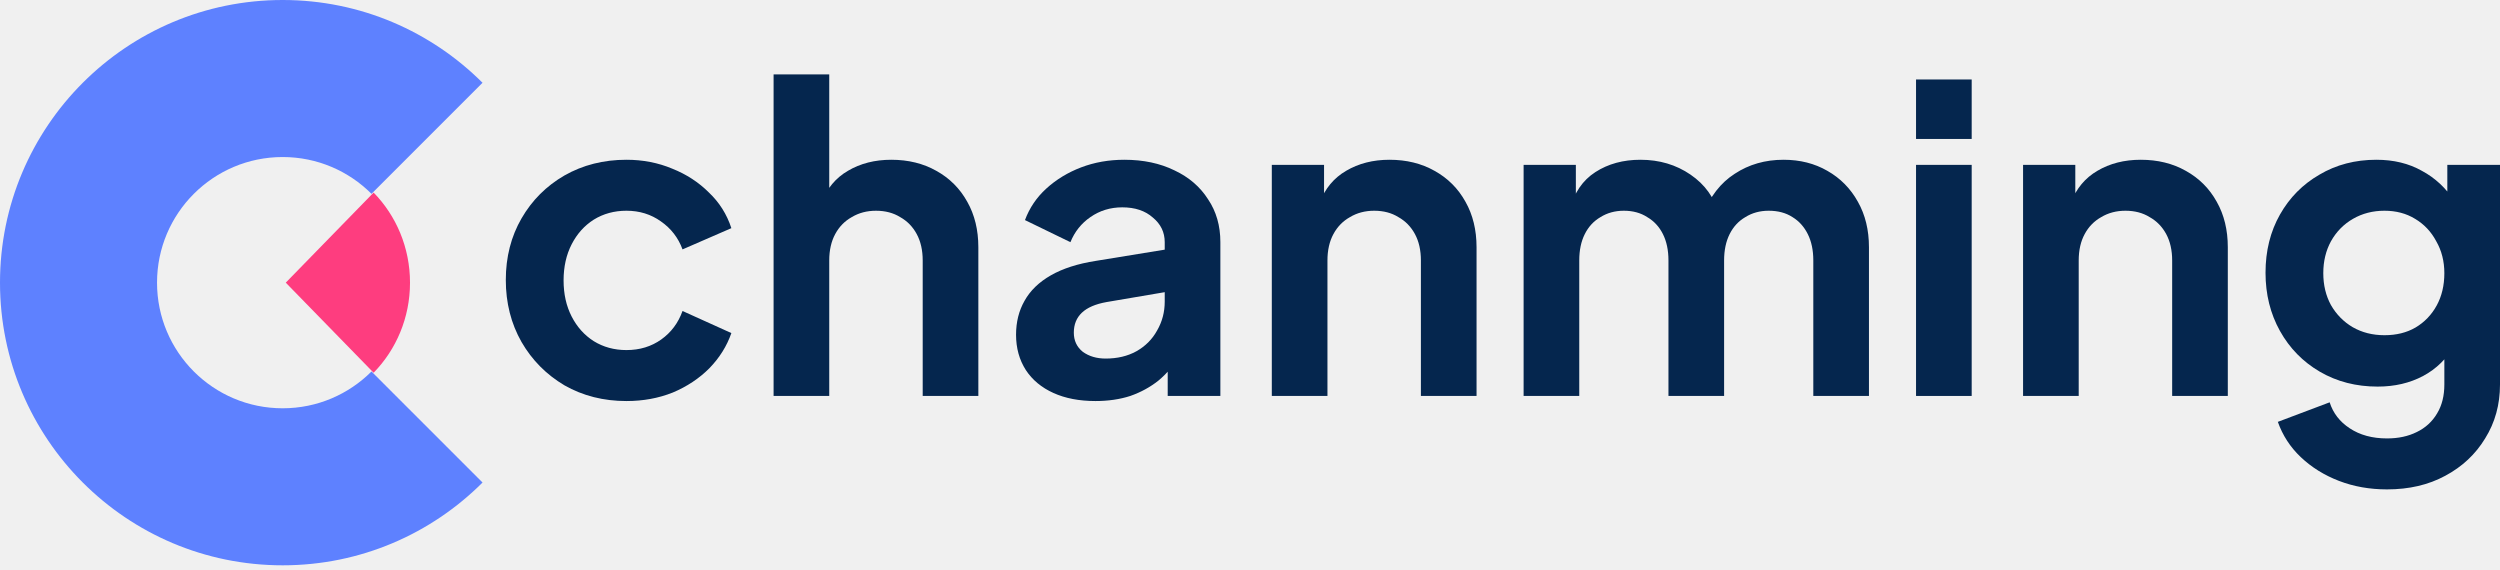
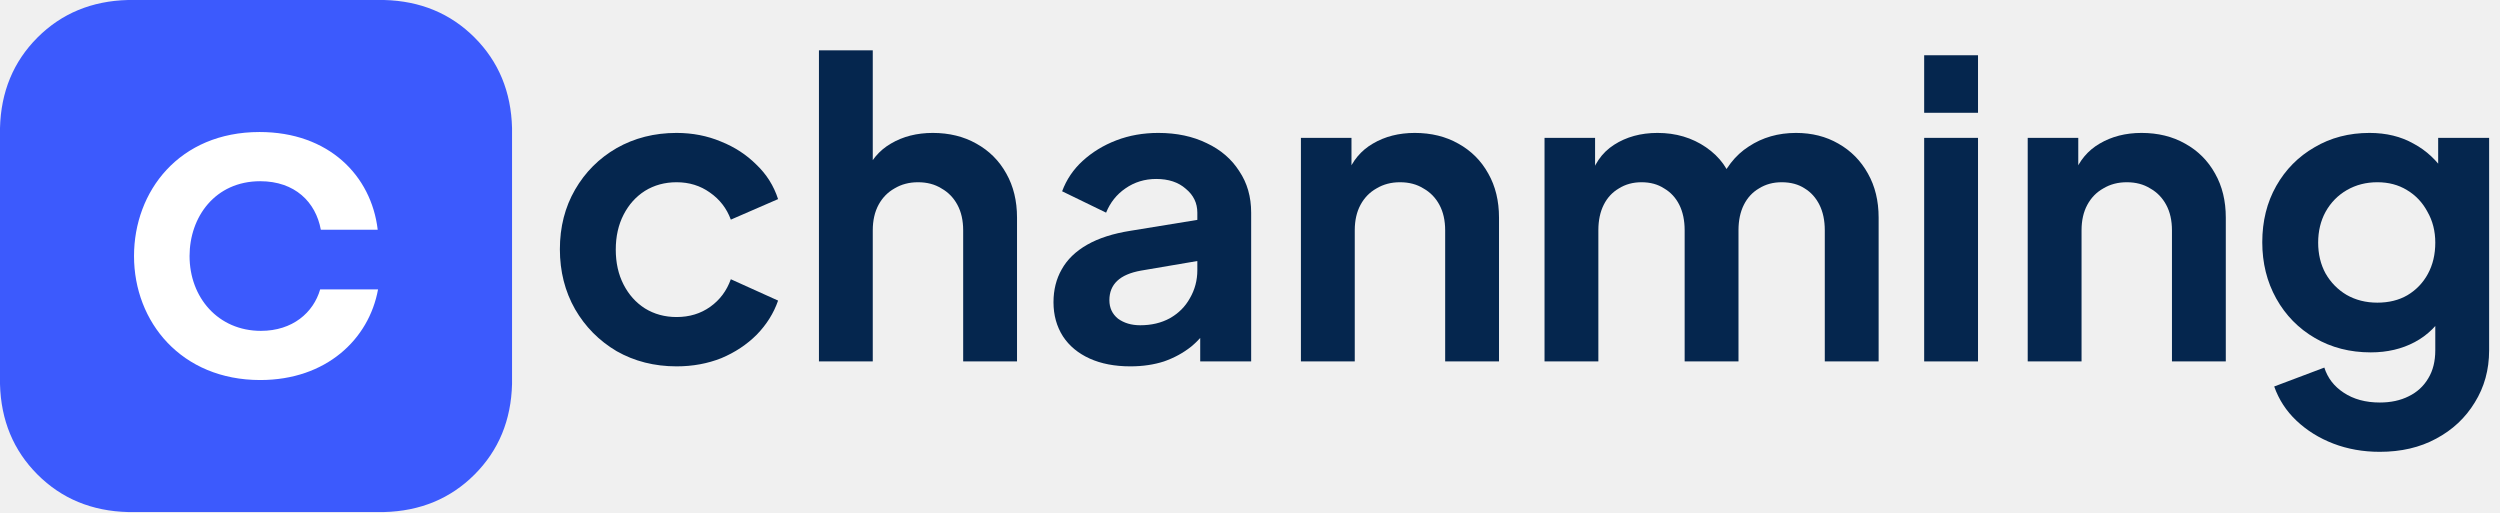
- <svg xmlns="http://www.w3.org/2000/svg" width="316" height="72" viewBox="0 0 316 72" fill="none">
-   <path fill-rule="evenodd" clip-rule="evenodd" d="M60.992 10.464C54.526 3.999 45.594 0 35.728 0C15.996 0 0 15.996 0 35.728C0 55.46 15.996 71.456 35.728 71.456C45.594 71.456 54.526 67.457 60.992 60.992L46.956 46.956C44.083 49.83 40.113 51.607 35.728 51.607C26.958 51.607 19.849 44.498 19.849 35.728C19.849 26.958 26.958 19.849 35.728 19.849C40.113 19.849 44.083 21.626 46.956 24.5L60.992 10.464Z" fill="#5E81FF" />
-   <path fill-rule="evenodd" clip-rule="evenodd" d="M47.225 47.114L36.121 35.728L47.225 24.342C50.068 27.256 51.825 31.282 51.825 35.728C51.825 40.175 50.068 44.2 47.225 47.114Z" fill="#FE3D7F" />
-   <path d="M301.718 61.86C299.534 61.86 297.512 61.502 295.65 60.786C293.789 60.07 292.178 59.068 290.818 57.779C289.494 56.527 288.527 55.041 287.919 53.323L294.469 50.853C294.899 52.213 295.74 53.305 296.993 54.128C298.281 54.987 299.856 55.417 301.718 55.417C303.15 55.417 304.402 55.148 305.476 54.612C306.586 54.075 307.445 53.287 308.053 52.249C308.662 51.247 308.966 50.03 308.966 48.598V41.94L310.309 43.551C309.306 45.305 307.964 46.629 306.282 47.524C304.599 48.419 302.684 48.866 300.536 48.866C297.816 48.866 295.382 48.24 293.234 46.987C291.087 45.734 289.404 44.016 288.187 41.833C286.97 39.649 286.362 37.197 286.362 34.477C286.362 31.721 286.97 29.268 288.187 27.121C289.404 24.973 291.069 23.291 293.181 22.074C295.292 20.821 297.691 20.194 300.375 20.194C302.559 20.194 304.474 20.66 306.121 21.59C307.803 22.485 309.199 23.792 310.309 25.51L309.342 27.282V20.839H316V48.598C316 51.139 315.374 53.412 314.121 55.417C312.904 57.422 311.221 58.996 309.074 60.142C306.962 61.287 304.51 61.86 301.718 61.86ZM301.396 42.37C302.899 42.37 304.206 42.047 305.315 41.403C306.461 40.723 307.355 39.792 308 38.611C308.644 37.43 308.966 36.07 308.966 34.53C308.966 33.027 308.626 31.685 307.946 30.503C307.302 29.286 306.407 28.338 305.261 27.658C304.152 26.978 302.863 26.637 301.396 26.637C299.928 26.637 298.604 26.978 297.422 27.658C296.241 28.338 295.31 29.286 294.63 30.503C293.986 31.685 293.664 33.027 293.664 34.53C293.664 36.034 293.986 37.376 294.63 38.557C295.31 39.739 296.223 40.669 297.369 41.349C298.55 42.029 299.892 42.37 301.396 42.37Z" fill="#05264E" />
-   <path d="M255.715 50.048V20.839H262.319V26.584L261.782 25.564C262.462 23.81 263.572 22.485 265.111 21.59C266.686 20.66 268.512 20.194 270.588 20.194C272.736 20.194 274.633 20.66 276.279 21.59C277.962 22.521 279.268 23.828 280.199 25.51C281.13 27.157 281.595 29.072 281.595 31.255V50.048H274.561V32.92C274.561 31.631 274.311 30.521 273.81 29.591C273.308 28.66 272.61 27.944 271.716 27.443C270.856 26.906 269.836 26.637 268.655 26.637C267.51 26.637 266.489 26.906 265.595 27.443C264.7 27.944 264.002 28.66 263.501 29.591C262.999 30.521 262.749 31.631 262.749 32.92V50.048H255.715Z" fill="#05264E" />
-   <path d="M242.187 50.048V20.839H249.221V50.048H242.187ZM242.187 17.564V10.046H249.221V17.564H242.187Z" fill="#05264E" />
-   <path d="M192.584 50.048V20.839H199.188V27.604L198.436 26.477C198.973 24.364 200.047 22.79 201.658 21.752C203.269 20.713 205.166 20.194 207.349 20.194C209.748 20.194 211.86 20.821 213.685 22.074C215.511 23.326 216.692 24.973 217.229 27.013L215.242 27.174C216.137 24.848 217.48 23.112 219.269 21.966C221.059 20.785 223.117 20.194 225.444 20.194C227.52 20.194 229.364 20.66 230.974 21.59C232.621 22.521 233.91 23.828 234.84 25.51C235.771 27.157 236.236 29.072 236.236 31.255V50.048H229.202V32.92C229.202 31.631 228.97 30.521 228.504 29.591C228.039 28.66 227.395 27.944 226.572 27.443C225.748 26.906 224.746 26.637 223.565 26.637C222.455 26.637 221.471 26.906 220.612 27.443C219.753 27.944 219.09 28.66 218.625 29.591C218.16 30.521 217.927 31.631 217.927 32.92V50.048H210.893V32.92C210.893 31.631 210.661 30.521 210.195 29.591C209.73 28.66 209.068 27.944 208.209 27.443C207.385 26.906 206.401 26.637 205.255 26.637C204.146 26.637 203.161 26.906 202.302 27.443C201.443 27.944 200.781 28.66 200.316 29.591C199.85 30.521 199.618 31.631 199.618 32.92V50.048H192.584Z" fill="#05264E" />
-   <path d="M160.756 50.048V20.839H167.36V26.584L166.824 25.564C167.504 23.81 168.613 22.485 170.152 21.59C171.727 20.66 173.553 20.194 175.629 20.194C177.777 20.194 179.674 20.66 181.321 21.59C183.003 22.521 184.31 23.828 185.24 25.51C186.171 27.157 186.636 29.072 186.636 31.255V50.048H179.602V32.92C179.602 31.631 179.352 30.521 178.851 29.591C178.35 28.66 177.652 27.944 176.757 27.443C175.898 26.906 174.877 26.637 173.696 26.637C172.551 26.637 171.531 26.906 170.636 27.443C169.741 27.944 169.043 28.66 168.542 29.591C168.041 30.521 167.79 31.631 167.79 32.92V50.048H160.756Z" fill="#05264E" />
-   <path d="M138.469 50.692C136.429 50.692 134.657 50.352 133.154 49.672C131.65 48.992 130.487 48.025 129.664 46.772C128.84 45.484 128.429 43.998 128.429 42.316C128.429 40.705 128.787 39.273 129.503 38.02C130.219 36.732 131.328 35.658 132.832 34.799C134.335 33.94 136.232 33.331 138.523 32.973L148.08 31.416V36.785L139.865 38.181C138.469 38.432 137.431 38.88 136.751 39.524C136.071 40.168 135.731 41.009 135.731 42.047C135.731 43.05 136.107 43.855 136.859 44.464C137.646 45.036 138.613 45.323 139.758 45.323C141.226 45.323 142.514 45.018 143.624 44.41C144.769 43.766 145.646 42.889 146.255 41.779C146.899 40.669 147.221 39.452 147.221 38.128V30.611C147.221 29.358 146.72 28.32 145.718 27.497C144.751 26.637 143.463 26.208 141.852 26.208C140.349 26.208 139.006 26.62 137.825 27.443C136.68 28.23 135.838 29.286 135.302 30.611L129.556 27.819C130.129 26.28 131.024 24.955 132.241 23.846C133.494 22.7 134.961 21.805 136.644 21.161C138.326 20.517 140.152 20.194 142.121 20.194C144.519 20.194 146.631 20.642 148.456 21.537C150.282 22.396 151.696 23.613 152.698 25.188C153.736 26.727 154.255 28.535 154.255 30.611V50.048H147.597V45.054L149.101 44.947C148.349 46.2 147.454 47.256 146.416 48.115C145.378 48.938 144.197 49.582 142.872 50.048C141.548 50.477 140.08 50.692 138.469 50.692Z" fill="#05264E" />
-   <path d="M97.782 50.048V9.402H104.816V26.584L103.85 25.564C104.53 23.81 105.64 22.485 107.179 21.59C108.754 20.66 110.579 20.194 112.655 20.194C114.803 20.194 116.7 20.66 118.347 21.59C120.029 22.521 121.336 23.828 122.266 25.51C123.197 27.157 123.663 29.072 123.663 31.255V50.048H116.629V32.92C116.629 31.631 116.378 30.521 115.877 29.591C115.376 28.66 114.678 27.944 113.783 27.443C112.924 26.906 111.904 26.638 110.723 26.638C109.577 26.638 108.557 26.906 107.662 27.443C106.767 27.944 106.069 28.66 105.568 29.591C105.067 30.521 104.816 31.631 104.816 32.92V50.048H97.782Z" fill="#05264E" />
-   <path d="M79.183 50.692C76.284 50.692 73.671 50.03 71.344 48.705C69.053 47.345 67.246 45.52 65.921 43.229C64.597 40.902 63.934 38.289 63.934 35.389C63.934 32.49 64.597 29.895 65.921 27.604C67.246 25.313 69.053 23.506 71.344 22.181C73.671 20.857 76.284 20.194 79.183 20.194C81.259 20.194 83.192 20.57 84.982 21.322C86.772 22.038 88.311 23.04 89.6 24.329C90.924 25.582 91.873 27.085 92.445 28.839L86.271 31.524C85.734 30.056 84.821 28.875 83.532 27.98C82.28 27.085 80.83 26.637 79.183 26.637C77.644 26.637 76.266 27.013 75.049 27.765C73.868 28.517 72.937 29.555 72.257 30.879C71.577 32.204 71.237 33.725 71.237 35.443C71.237 37.161 71.577 38.683 72.257 40.007C72.937 41.331 73.868 42.37 75.049 43.121C76.266 43.873 77.644 44.249 79.183 44.249C80.866 44.249 82.333 43.801 83.586 42.907C84.839 42.012 85.734 40.812 86.271 39.309L92.445 42.101C91.873 43.748 90.942 45.233 89.653 46.558C88.365 47.846 86.826 48.866 85.036 49.618C83.246 50.334 81.295 50.692 79.183 50.692Z" fill="#05264E" />
+ <svg xmlns="http://www.w3.org/2000/svg" width="166" height="34" viewBox="0 0 166 34" fill="none">
+   <path d="M31.51 2.49C33.109 4.09 33.939 6.093 34 8.5V25.5C33.939 27.907 33.109 29.91 31.51 31.509C29.911 33.109 27.907 33.939 25.5 34H8.5C6.093 33.939 4.09 33.109 2.49 31.509C0.891 29.91 0.061 27.907 0 25.5V8.5C0.061 6.093 0.891 4.09 2.49 2.49C4.09 0.891 6.093 0.061 8.5 0H25.5C27.907 0.061 29.911 0.891 31.51 2.49Z" fill="#3C5AFD" />
+   <path d="M25.102 19.217C24.499 22.527 21.66 25.234 17.28 25.234C12.049 25.234 8.899 21.387 8.899 17.002C8.899 12.706 11.893 8.766 17.235 8.766C21.817 8.766 24.656 11.652 25.08 15.254H21.303C20.968 13.419 19.582 12.033 17.28 12.033C14.284 12.033 12.587 14.405 12.587 17.002C12.587 19.753 14.486 21.969 17.325 21.969C19.426 21.969 20.811 20.76 21.258 19.217H25.102Z" fill="white" />
+   <path d="M158.019 30.001C156.91 30.001 155.882 29.819 154.936 29.456C153.99 29.092 153.171 28.582 152.48 27.927C151.807 27.291 151.316 26.536 151.007 25.663L154.336 24.407C154.554 25.099 154.981 25.653 155.618 26.072C156.273 26.508 157.073 26.727 158.019 26.727C158.747 26.727 159.384 26.59 159.93 26.317C160.493 26.045 160.93 25.644 161.239 25.117C161.549 24.607 161.703 23.989 161.703 23.261V19.878L162.385 20.696C161.876 21.588 161.194 22.261 160.339 22.715C159.484 23.17 158.511 23.398 157.419 23.398C156.037 23.398 154.8 23.079 153.708 22.443C152.617 21.806 151.762 20.933 151.143 19.823C150.525 18.713 150.215 17.467 150.215 16.085C150.215 14.684 150.525 13.438 151.143 12.346C151.762 11.255 152.607 10.4 153.681 9.781C154.754 9.145 155.973 8.826 157.337 8.826C158.447 8.826 159.42 9.063 160.257 9.536C161.112 9.991 161.821 10.655 162.385 11.528L161.894 12.428V9.154H165.278V23.261C165.278 24.553 164.959 25.708 164.323 26.727C163.704 27.745 162.849 28.546 161.758 29.128C160.684 29.71 159.438 30.001 158.019 30.001ZM157.856 20.096C158.62 20.096 159.284 19.932 159.848 19.605C160.43 19.259 160.885 18.786 161.212 18.186C161.539 17.585 161.703 16.894 161.703 16.112C161.703 15.348 161.53 14.666 161.185 14.065C160.857 13.447 160.403 12.965 159.82 12.619C159.256 12.274 158.602 12.101 157.856 12.101C157.11 12.101 156.437 12.274 155.836 12.619C155.236 12.965 154.763 13.447 154.418 14.065C154.09 14.666 153.926 15.348 153.926 16.112C153.926 16.876 154.09 17.558 154.418 18.159C154.763 18.759 155.227 19.232 155.809 19.578C156.409 19.923 157.092 20.096 157.856 20.096Z" fill="#05264E" />
+   <path d="M134.64 23.998V9.154H137.997V12.073L137.724 11.555C138.069 10.664 138.633 9.991 139.416 9.536C140.216 9.063 141.144 8.826 142.199 8.826C143.29 8.826 144.255 9.063 145.091 9.536C145.946 10.009 146.61 10.673 147.083 11.528C147.556 12.364 147.793 13.338 147.793 14.447V23.998H144.218V15.293C144.218 14.639 144.091 14.075 143.836 13.602C143.582 13.129 143.227 12.765 142.772 12.51C142.335 12.237 141.817 12.101 141.217 12.101C140.634 12.101 140.116 12.237 139.661 12.51C139.206 12.765 138.852 13.129 138.597 13.602C138.342 14.075 138.215 14.639 138.215 15.293V23.998H134.64Z" fill="#05264E" />
+   <path d="M127.765 23.998V9.154H131.34V23.998H127.765ZM127.765 7.489V3.669H131.34V7.489H127.765Z" fill="#05264E" />
+   <path d="M102.557 23.998V9.154H105.913V12.592L105.531 12.019C105.804 10.946 106.349 10.145 107.168 9.618C107.987 9.09 108.951 8.826 110.061 8.826C111.279 8.826 112.353 9.145 113.28 9.781C114.208 10.418 114.808 11.255 115.081 12.292L114.072 12.374C114.527 11.191 115.209 10.309 116.118 9.727C117.028 9.126 118.074 8.826 119.256 8.826C120.311 8.826 121.248 9.063 122.067 9.536C122.904 10.009 123.559 10.673 124.032 11.528C124.505 12.364 124.741 13.338 124.741 14.447V23.998H121.166V15.293C121.166 14.639 121.048 14.075 120.812 13.602C120.575 13.129 120.248 12.765 119.829 12.51C119.411 12.237 118.902 12.101 118.301 12.101C117.737 12.101 117.237 12.237 116.8 12.51C116.364 12.765 116.027 13.129 115.791 13.602C115.554 14.075 115.436 14.639 115.436 15.293V23.998H111.861V15.293C111.861 14.639 111.743 14.075 111.507 13.602C111.27 13.129 110.934 12.765 110.497 12.51C110.079 12.237 109.578 12.101 108.996 12.101C108.432 12.101 107.932 12.237 107.496 12.51C107.059 12.765 106.722 13.129 106.486 13.602C106.249 14.075 106.131 14.639 106.131 15.293V23.998H102.557Z" fill="#05264E" />
+   <path d="M86.381 23.998V9.154H89.738V12.073L89.465 11.555C89.81 10.664 90.374 9.991 91.157 9.536C91.957 9.063 92.885 8.826 93.94 8.826C95.031 8.826 95.996 9.063 96.832 9.536C97.687 10.009 98.351 10.673 98.824 11.528C99.297 12.364 99.534 13.338 99.534 14.447V23.998H95.959V15.293C95.959 14.639 95.832 14.075 95.577 13.602C95.323 13.129 94.968 12.765 94.513 12.51C94.076 12.237 93.558 12.101 92.958 12.101C92.375 12.101 91.857 12.237 91.402 12.51C90.947 12.765 90.593 13.129 90.338 13.602C90.083 14.075 89.956 14.639 89.956 15.293V23.998H86.381Z" fill="#05264E" />
+   <path d="M75.055 24.326C74.018 24.326 73.118 24.153 72.353 23.807C71.59 23.461 70.998 22.97 70.58 22.334C70.162 21.679 69.952 20.924 69.952 20.069C69.952 19.25 70.134 18.522 70.498 17.886C70.862 17.231 71.426 16.685 72.19 16.248C72.954 15.812 73.918 15.503 75.082 15.321L79.939 14.529V17.258L75.764 17.968C75.055 18.095 74.527 18.322 74.182 18.65C73.836 18.977 73.663 19.405 73.663 19.932C73.663 20.442 73.854 20.851 74.236 21.16C74.637 21.451 75.128 21.597 75.71 21.597C76.456 21.597 77.111 21.442 77.675 21.133C78.257 20.805 78.702 20.36 79.012 19.796C79.339 19.232 79.503 18.613 79.503 17.94V14.12C79.503 13.483 79.248 12.956 78.739 12.537C78.248 12.101 77.593 11.883 76.774 11.883C76.01 11.883 75.328 12.092 74.728 12.51C74.145 12.91 73.718 13.447 73.445 14.12L70.525 12.701C70.816 11.919 71.271 11.246 71.89 10.682C72.526 10.1 73.272 9.645 74.127 9.317C74.982 8.99 75.91 8.826 76.91 8.826C78.129 8.826 79.203 9.054 80.13 9.508C81.058 9.945 81.777 10.564 82.286 11.364C82.814 12.146 83.077 13.065 83.077 14.12V23.998H79.694V21.46L80.458 21.406C80.076 22.042 79.621 22.579 79.094 23.016C78.566 23.434 77.966 23.762 77.293 23.998C76.62 24.216 75.874 24.326 75.055 24.326Z" fill="#05264E" />
+   <path d="M54.378 23.998V3.342H57.952V12.073L57.461 11.555C57.807 10.664 58.371 9.991 59.153 9.536C59.953 9.063 60.881 8.826 61.936 8.826C63.028 8.826 63.992 9.063 64.829 9.536C65.684 10.009 66.348 10.673 66.821 11.528C67.293 12.364 67.53 13.338 67.53 14.447V23.998H63.955V15.293C63.955 14.639 63.828 14.075 63.573 13.602C63.319 13.129 62.964 12.765 62.509 12.51C62.073 12.237 61.554 12.101 60.954 12.101C60.372 12.101 59.853 12.237 59.398 12.51C58.944 12.765 58.589 13.129 58.334 13.602C58.08 14.075 57.952 14.639 57.952 15.293V23.998H54.378Z" fill="#05264E" />
+   <path d="M44.925 24.326C43.452 24.326 42.124 23.989 40.941 23.316C39.777 22.625 38.858 21.697 38.185 20.532C37.512 19.35 37.176 18.022 37.176 16.549C37.176 15.075 37.512 13.756 38.185 12.592C38.858 11.428 39.777 10.509 40.941 9.836C42.124 9.163 43.452 8.826 44.925 8.826C45.98 8.826 46.963 9.017 47.872 9.399C48.782 9.763 49.564 10.273 50.219 10.927C50.892 11.564 51.374 12.328 51.665 13.22L48.527 14.584C48.254 13.838 47.79 13.238 47.136 12.783C46.499 12.328 45.762 12.101 44.925 12.101C44.143 12.101 43.443 12.292 42.824 12.674C42.224 13.056 41.751 13.583 41.405 14.257C41.059 14.93 40.887 15.703 40.887 16.576C40.887 17.449 41.059 18.222 41.405 18.895C41.751 19.568 42.224 20.096 42.824 20.478C43.443 20.86 44.143 21.051 44.925 21.051C45.78 21.051 46.526 20.824 47.163 20.369C47.8 19.914 48.254 19.305 48.527 18.541L51.665 19.959C51.374 20.796 50.901 21.551 50.246 22.224C49.591 22.879 48.809 23.398 47.9 23.78C46.99 24.143 45.998 24.326 44.925 24.326Z" fill="#05264E" />
</svg>
